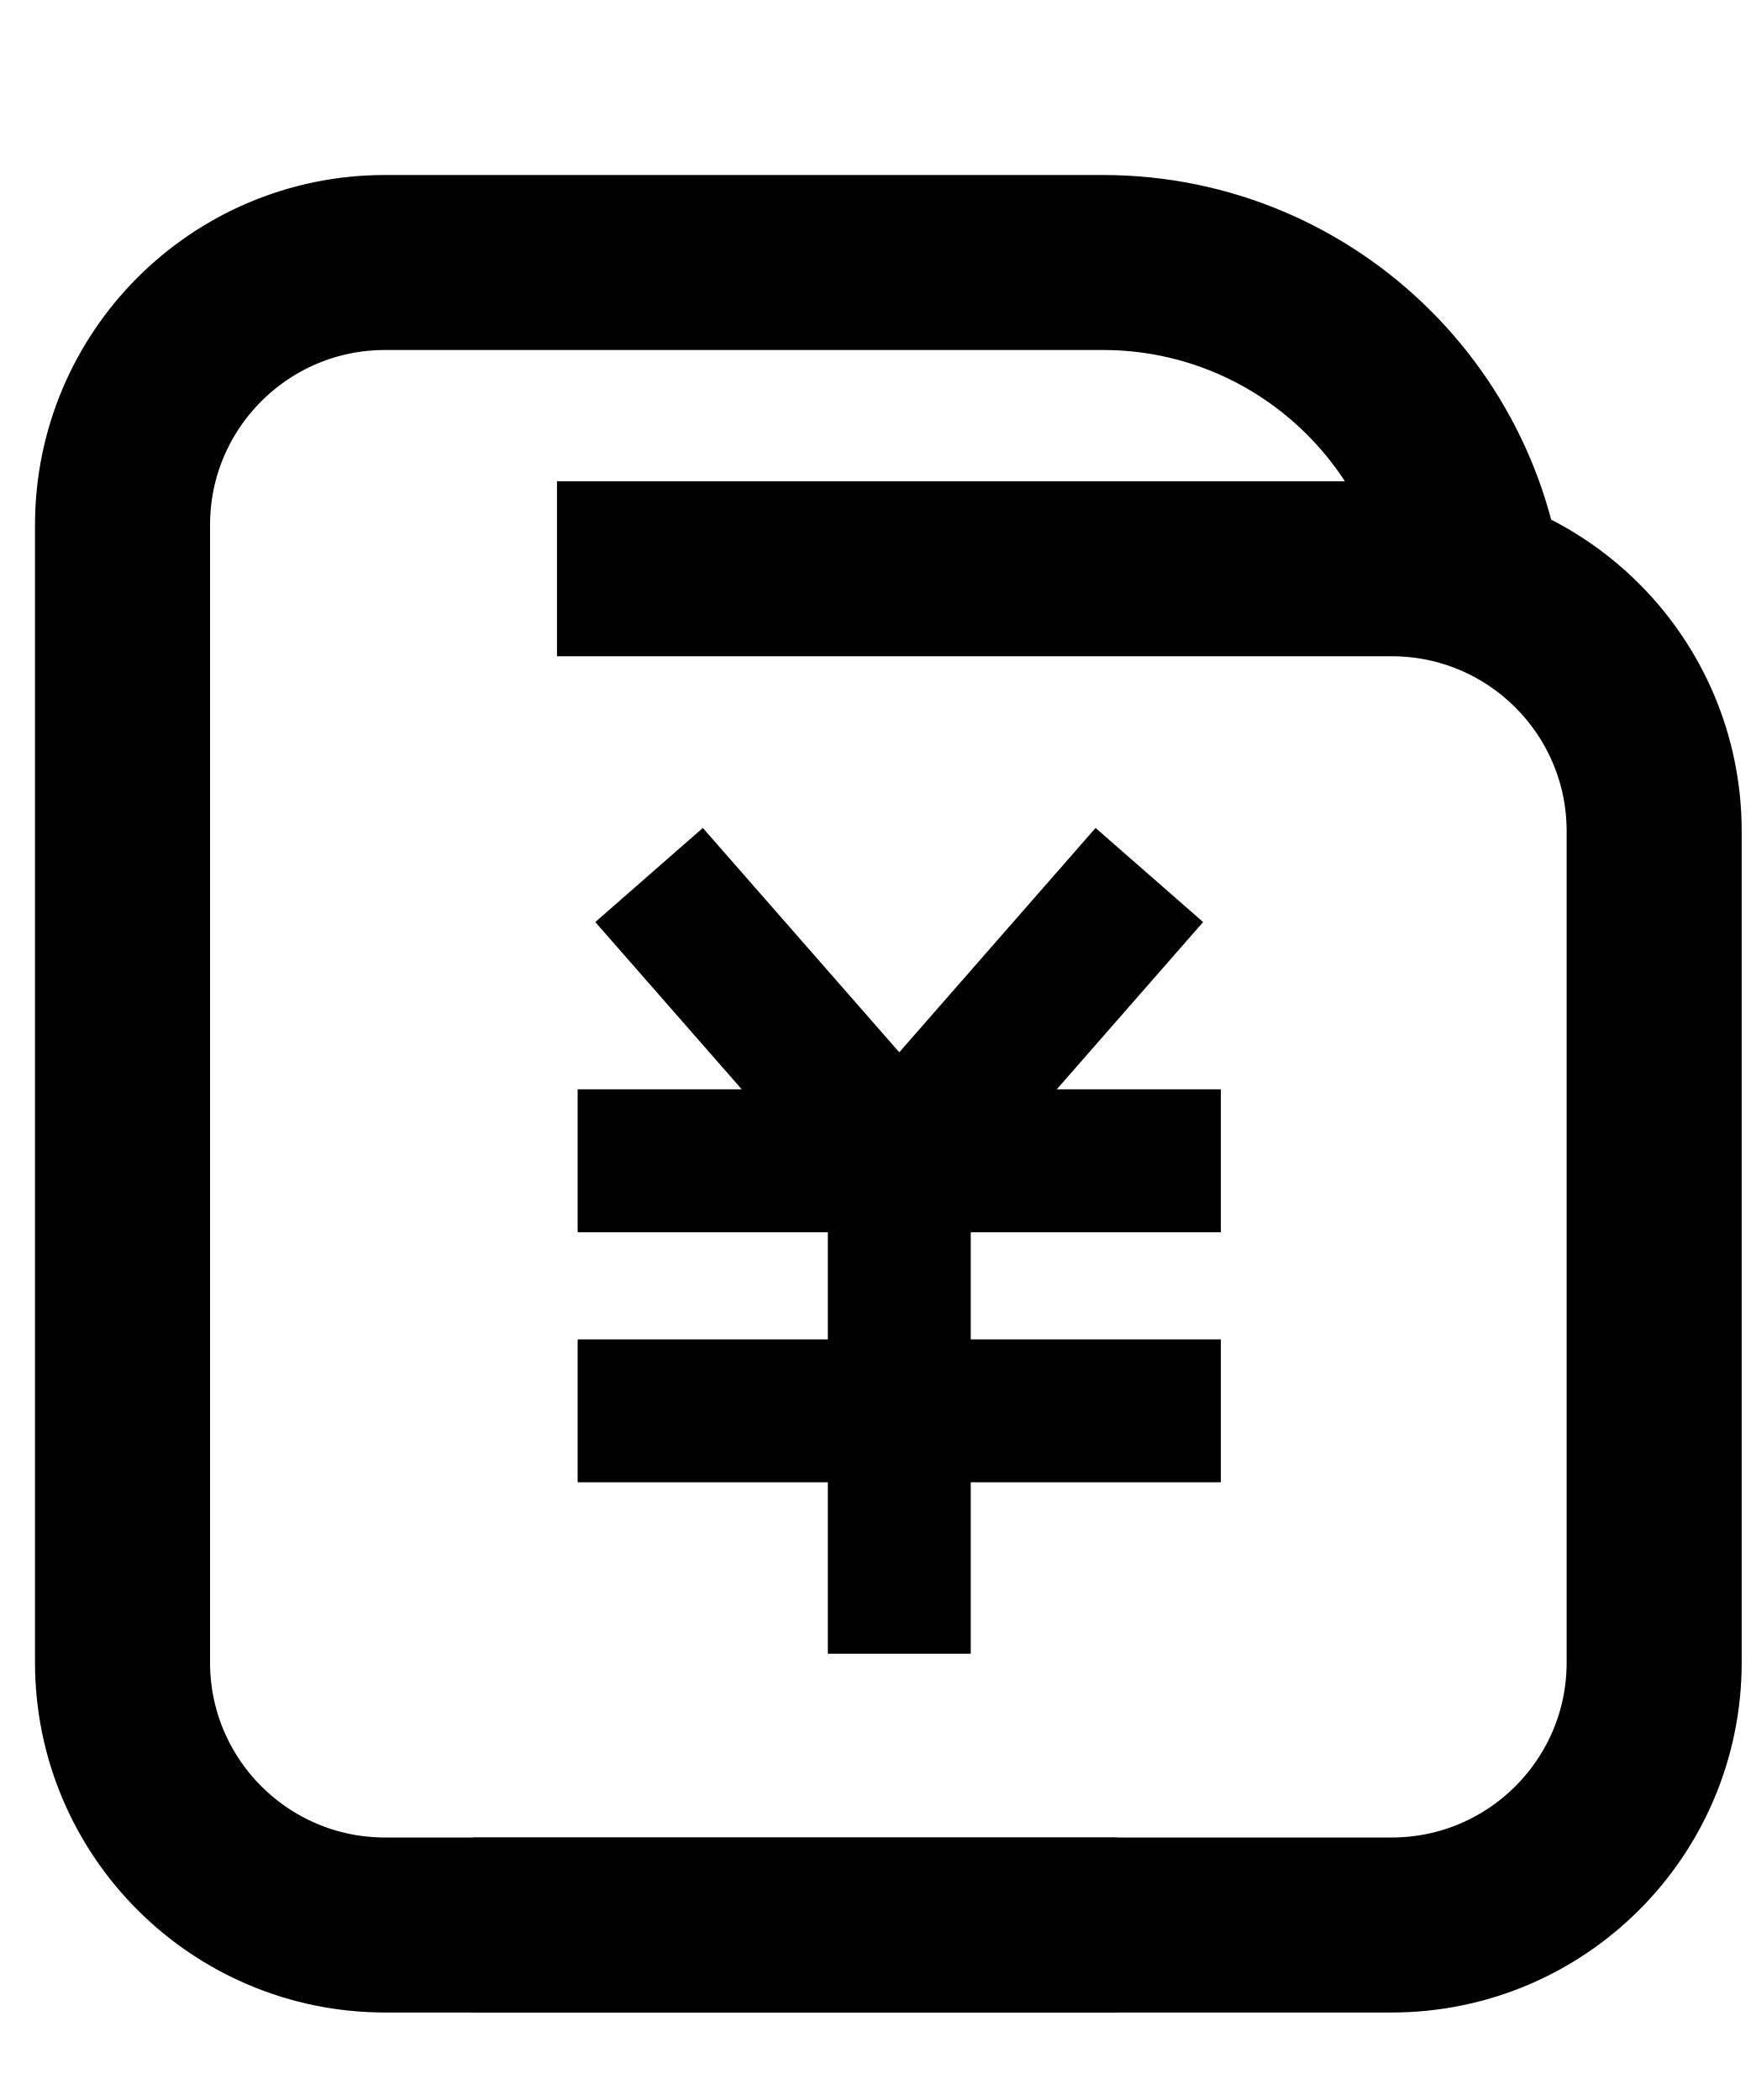
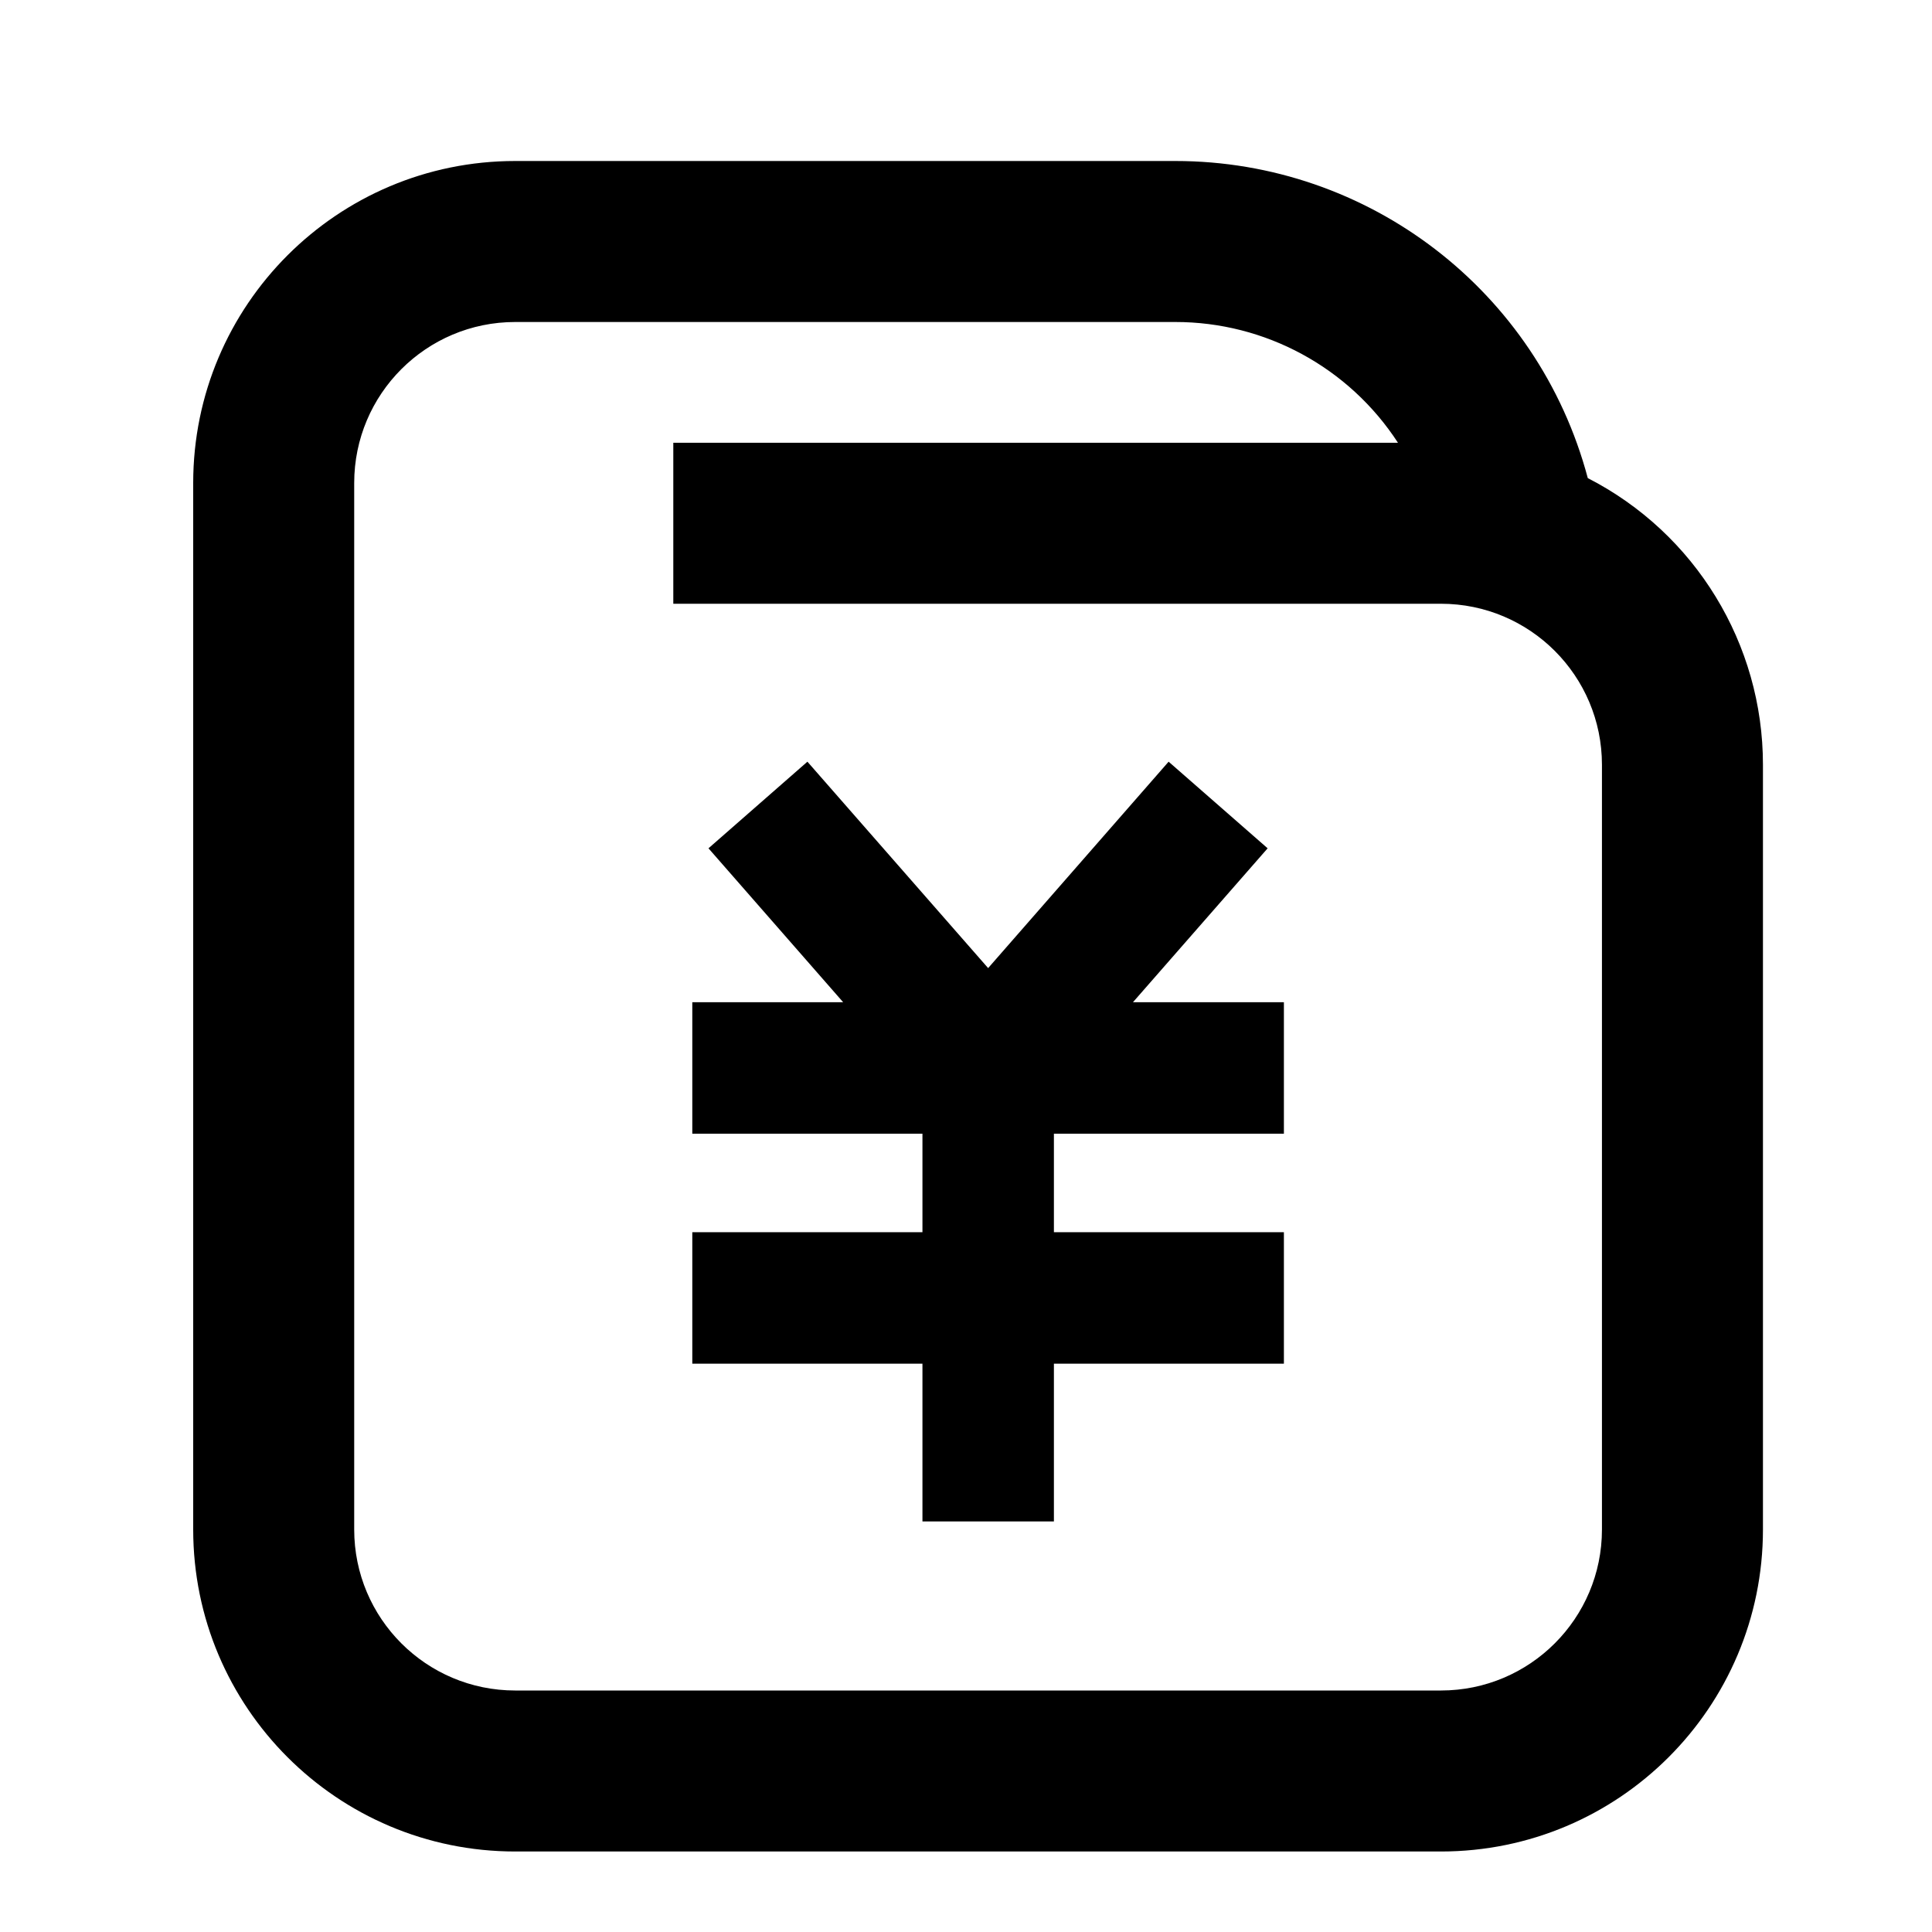
- <svg xmlns="http://www.w3.org/2000/svg" width="20" height="24" fill="none" viewBox="0 0 20 24">
-   <path stroke="currentColor" stroke-width="2" d="M16.9 7.3A4.3 4.3 0 0 0 12.6 3H4.4a3 3 0 0 0-3 3v13a3 3 0 0 0 3 3h8.363" />
-   <path stroke="currentColor" stroke-width="2" d="M5.4 22h10.5a3 3 0 0 0 3-3V9.5a3 3 0 0 0-3-3H6.364" />
-   <path stroke="currentColor" stroke-width="1.633" d="m13.132 10-2.857 3.266L7.416 10M6.6 13.266h7.349m-3.674-.49V18.9M6.6 16.124h7.349" />
+ <svg xmlns="http://www.w3.org/2000/svg" width="24" height="24" fill="none" viewBox="0 0 24 24">
+   <path fill="currentColor" fill-rule="evenodd" d="M6.4 2a4 4 0 0 0-4 4v13a4 4 0 0 0 4 4h11.5a4 4 0 0 0 4-4V9.5a4 4 0 0 0-2.176-3.561A5.302 5.302 0 0 0 14.6 2H6.4zm10.966 3.5A3.297 3.297 0 0 0 14.6 4H6.4a2 2 0 0 0-2 2v13a2 2 0 0 0 2 2h11.5a2 2 0 0 0 2-2V9.5a2 2 0 0 0-2-2H8.364v-2h9.002zm-5.091 6.526L10.03 9.462l-1.229 1.076 1.673 1.912H8.6v1.633h2.859v1.224H8.6v1.633h2.859v1.96h1.633v-1.96h2.857v-1.633h-2.857v-1.224h2.857V12.45h-1.875l1.673-1.912-1.23-1.076-2.242 2.564z" clip-rule="evenodd" />
</svg>
